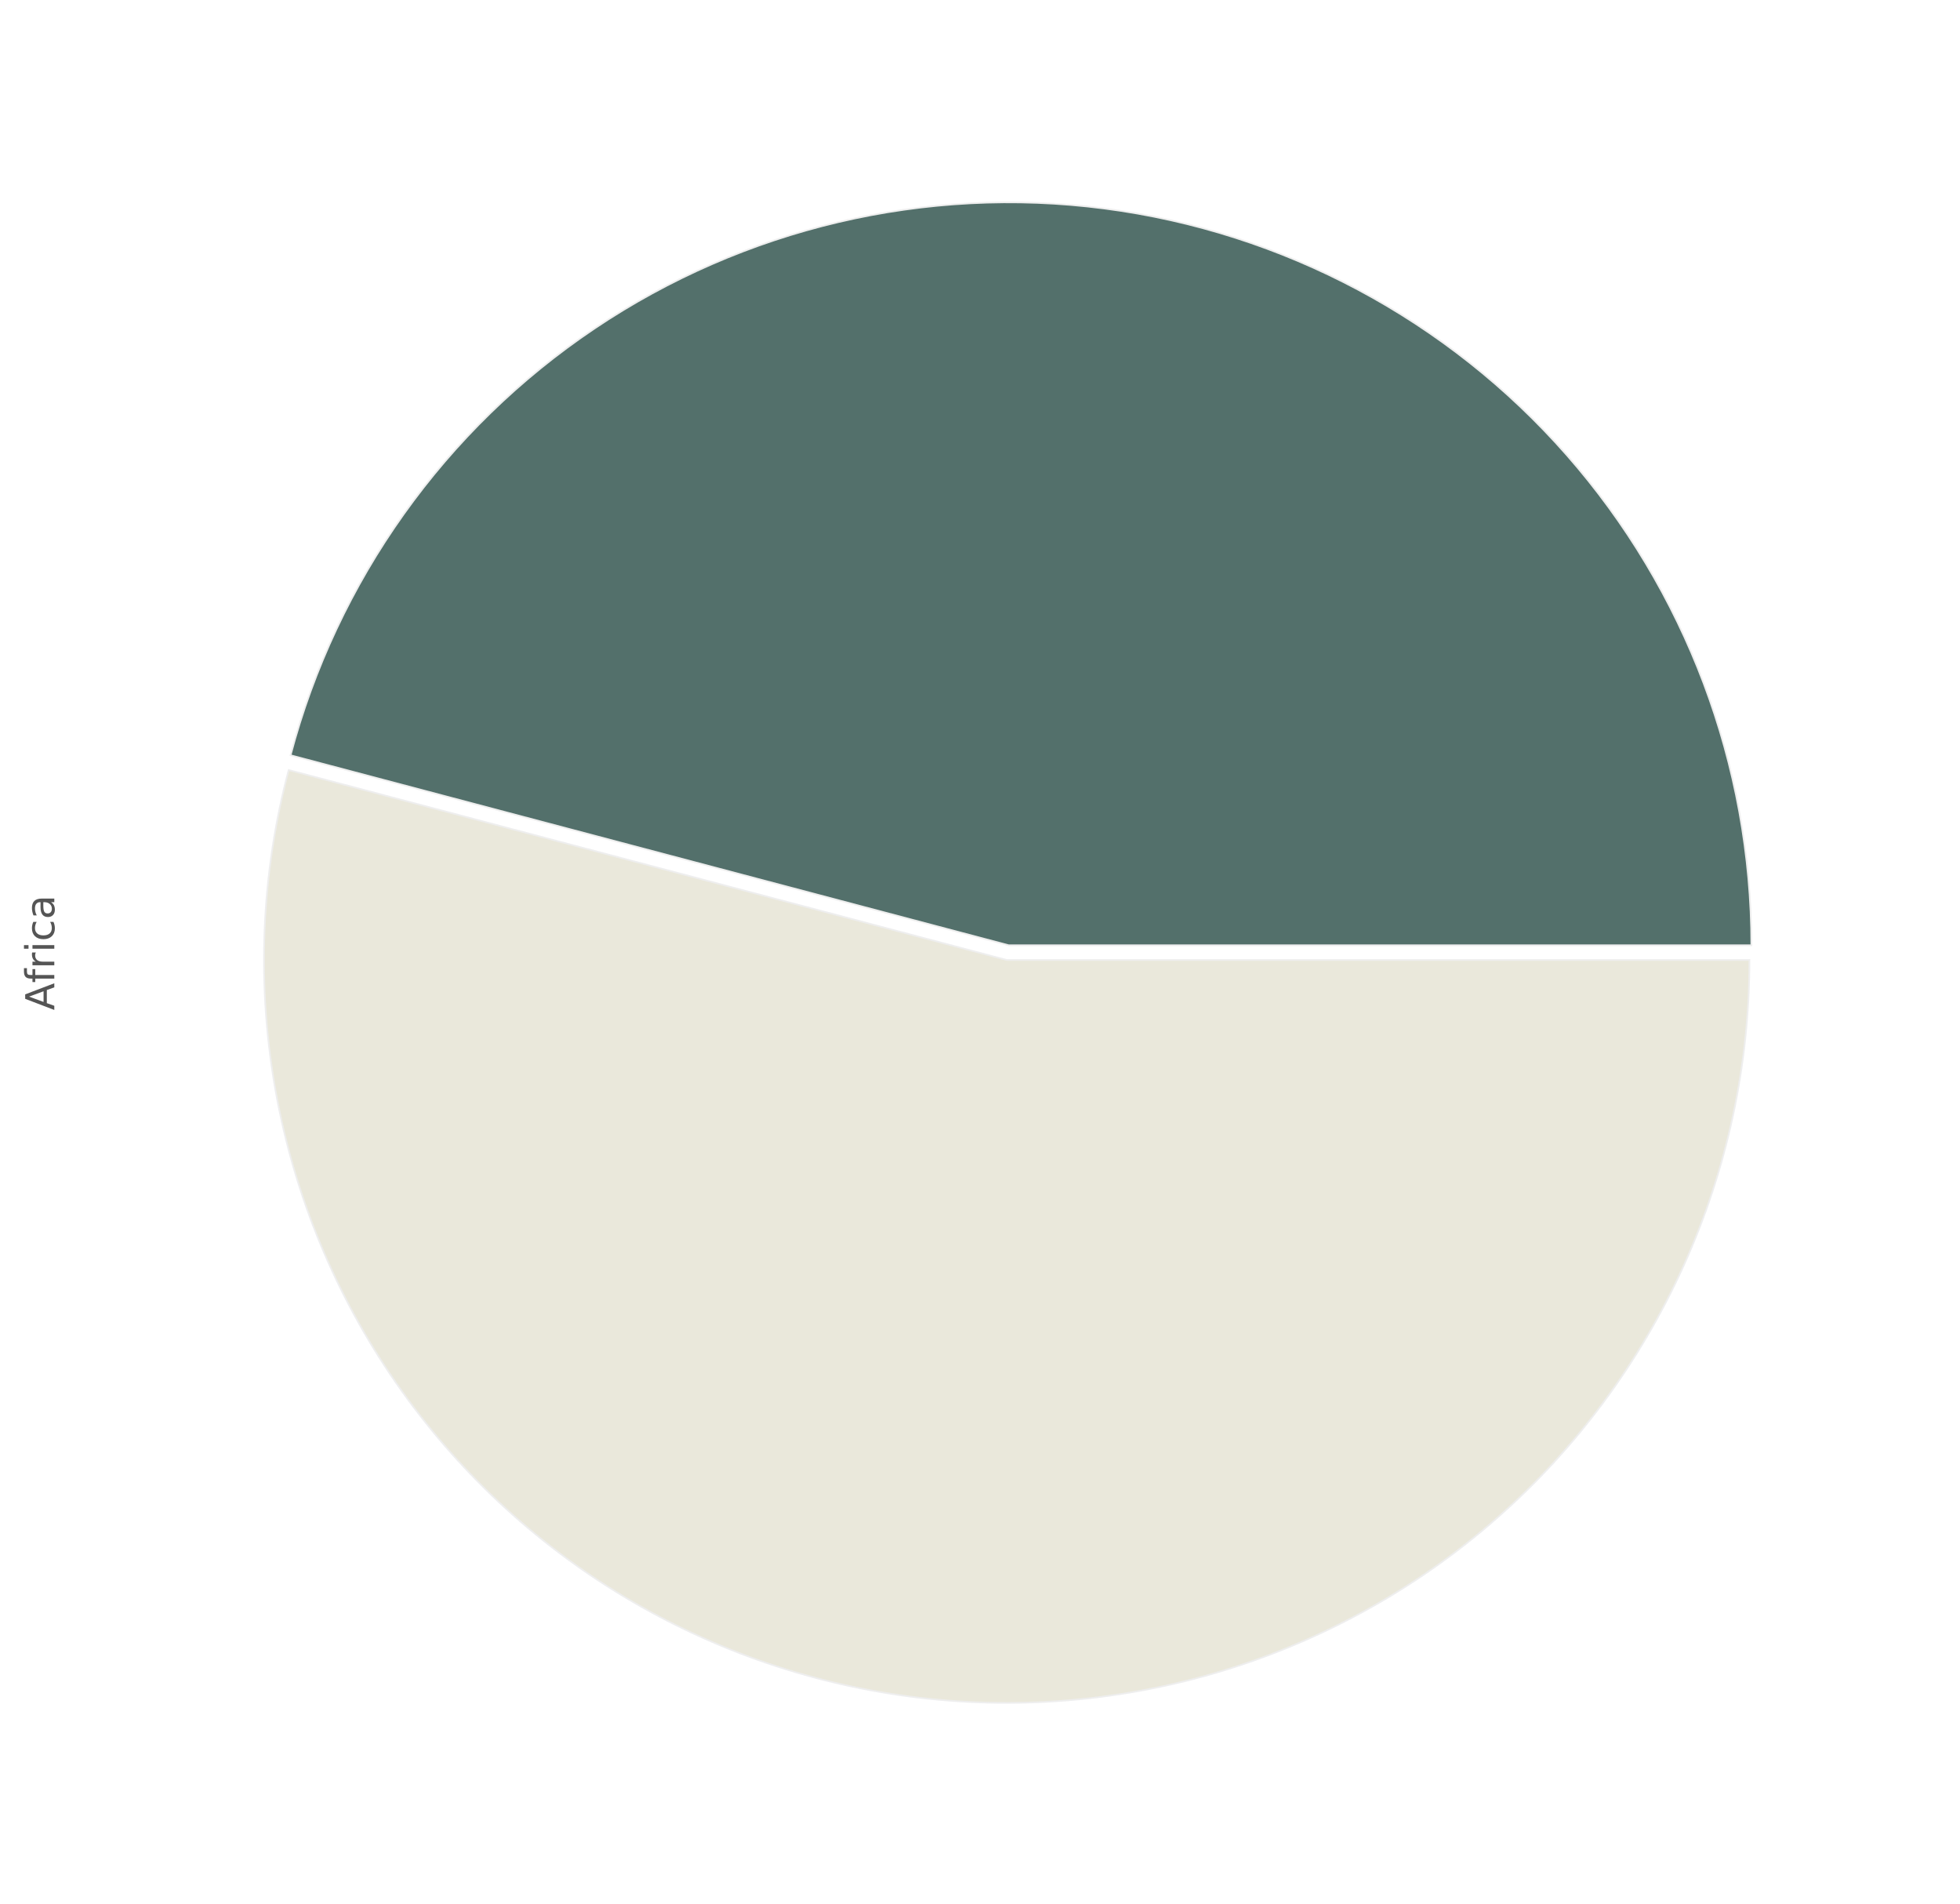
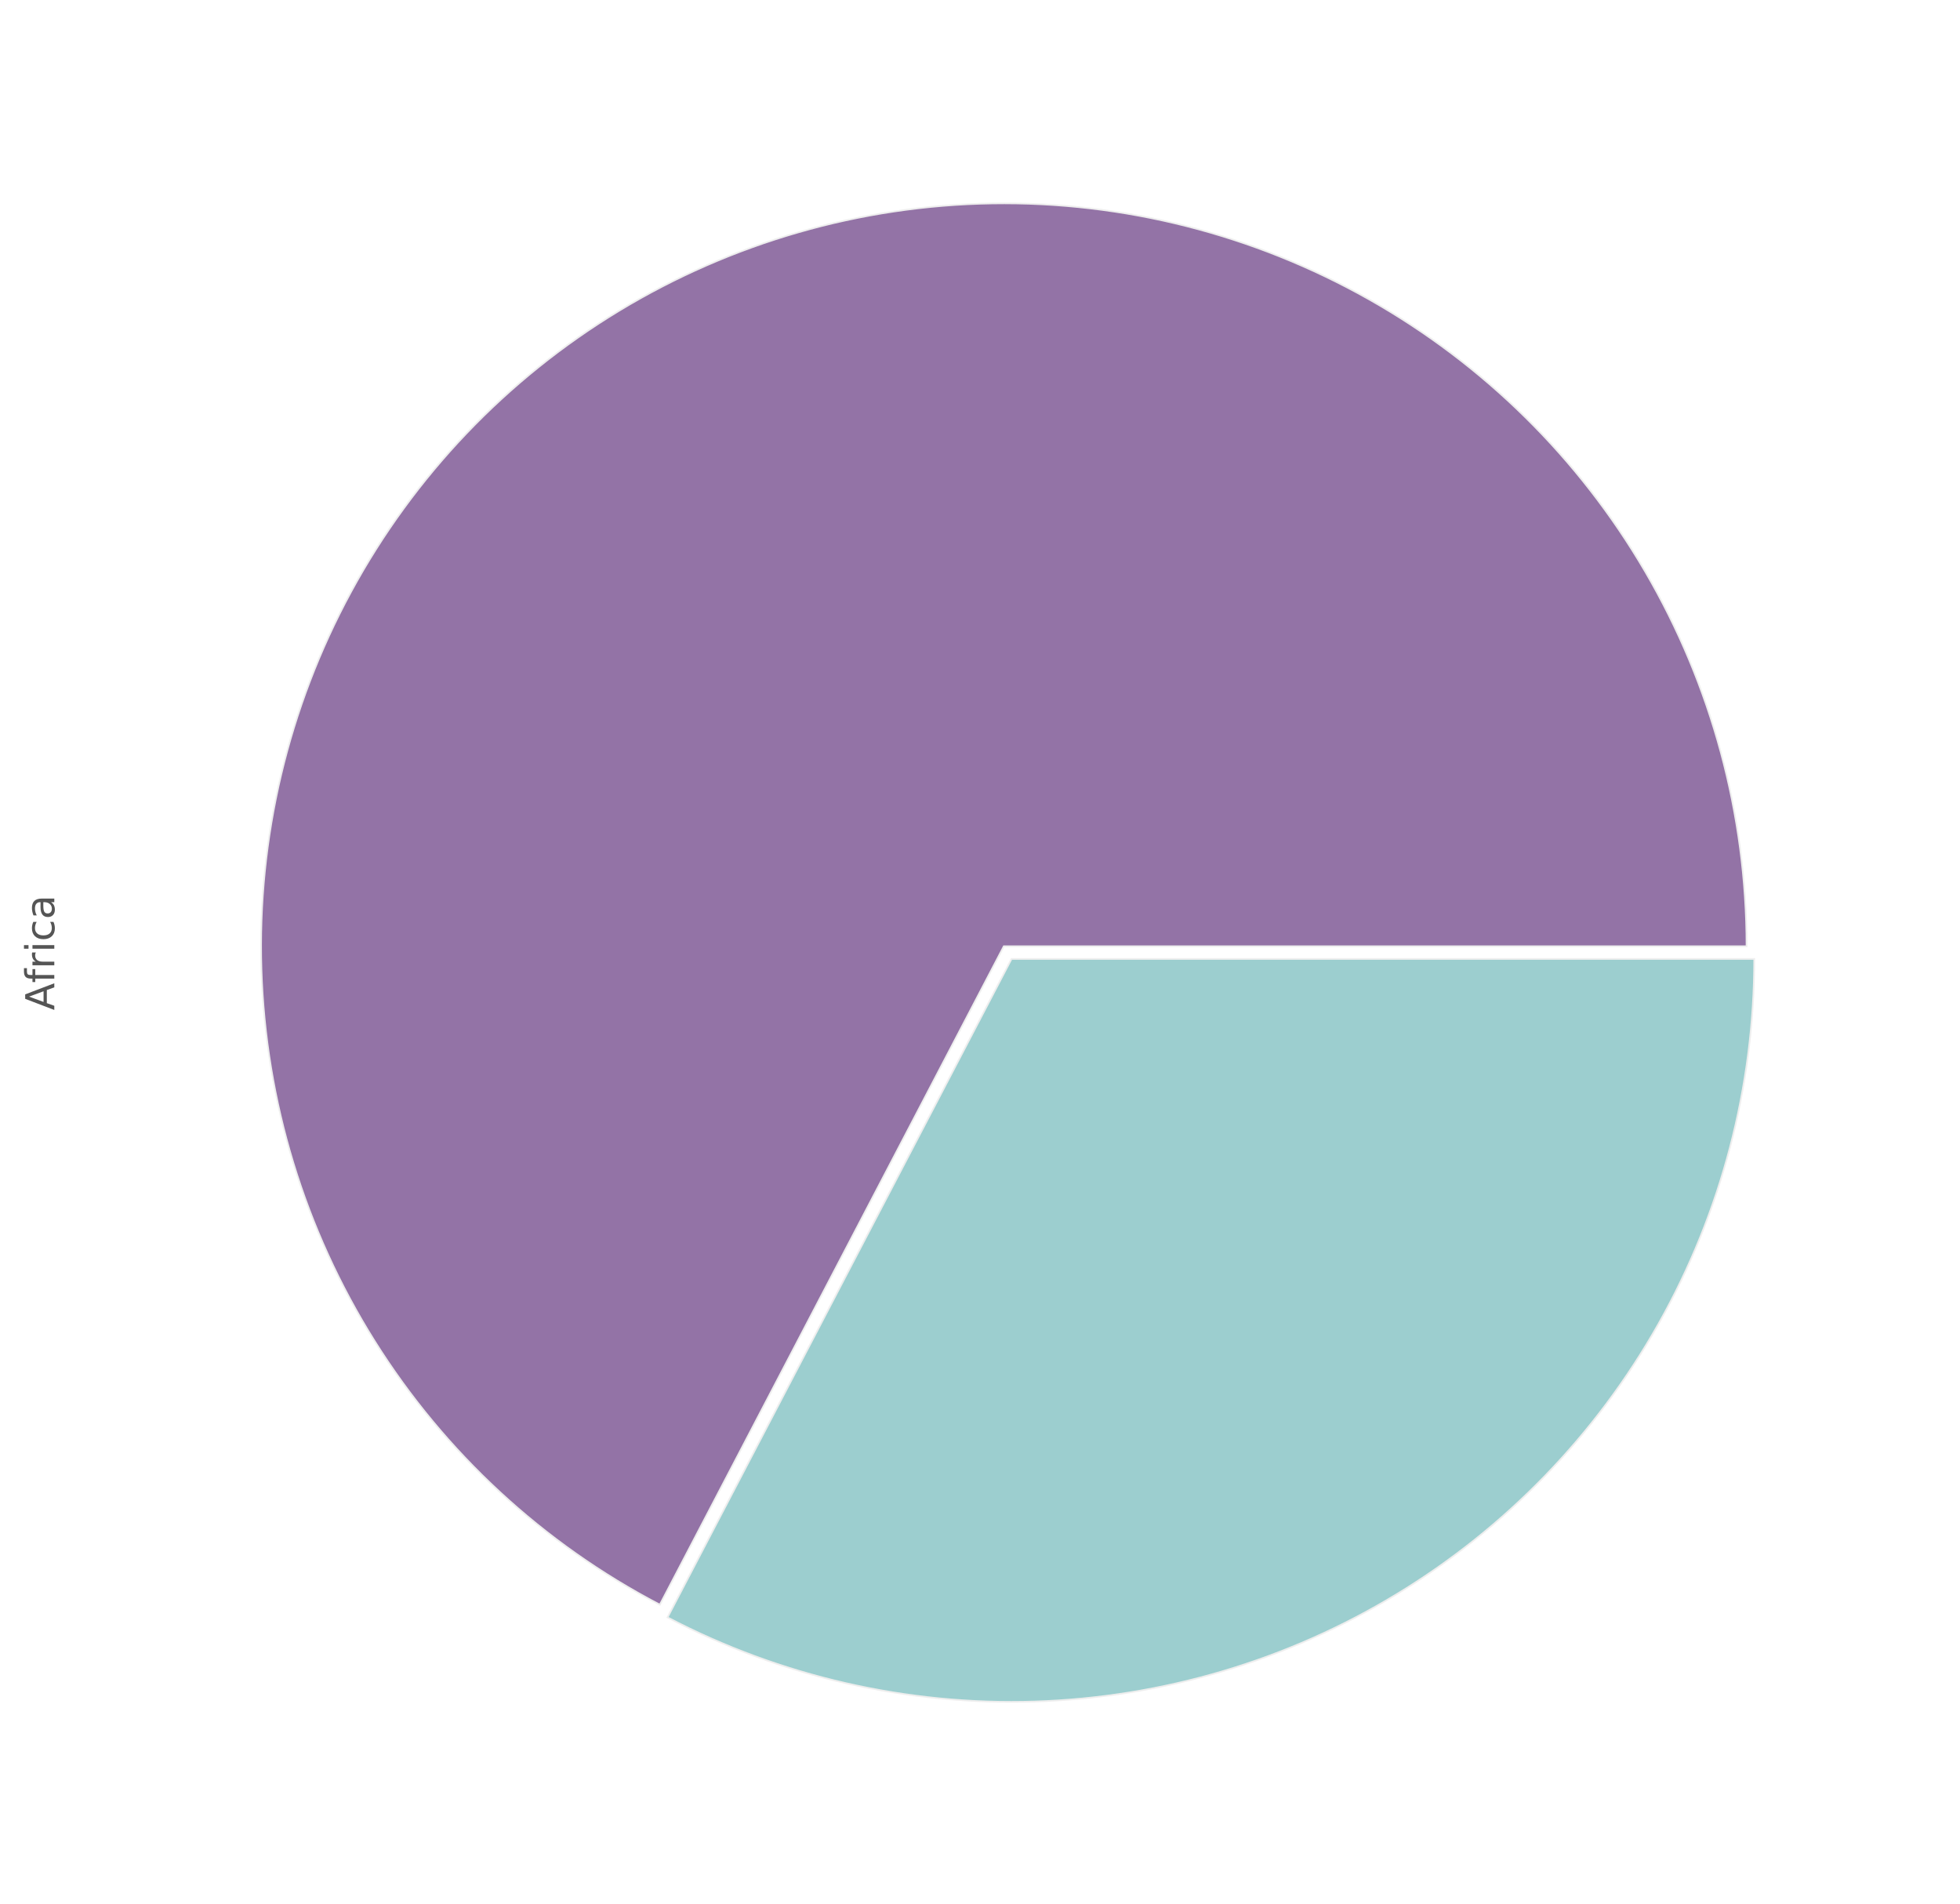
<svg xmlns="http://www.w3.org/2000/svg" xmlns:xlink="http://www.w3.org/1999/xlink" height="572pt" version="1.1" viewBox="0 0 589 572" width="589pt">
  <defs>
    <style type="text/css">
*{stroke-linecap:butt;stroke-linejoin:round;stroke-miterlimit:100000;}
  </style>
  </defs>
  <g id="figure_1">
    <g id="patch_1">
      <path d="M 0 572.4  L 589.014 572.4  L 589.014 0  L 0 0  z " style="fill:#ffffff;" />
    </g>
    <g id="axes_1">
      <g id="matplotlib.axis_1" />
      <g id="matplotlib.axis_2">
        <g id="text_1">
          <defs>
            <path d="M 41.109 46.297  Q 39.594 47.172 37.812 47.578  Q 36.031 48 33.891 48  Q 26.266 48 22.188 43.047  Q 18.109 38.094 18.109 28.812  L 18.109 0  L 9.078 0  L 9.078 54.688  L 18.109 54.688  L 18.109 46.188  Q 20.953 51.172 25.484 53.578  Q 30.031 56 36.531 56  Q 37.453 56 38.578 55.875  Q 39.703 55.766 41.062 55.516  z " id="BitstreamVeraSans-Roman-72" />
            <path d="M 9.422 54.688  L 18.406 54.688  L 18.406 0  L 9.422 0  z M 9.422 75.984  L 18.406 75.984  L 18.406 64.594  L 9.422 64.594  z " id="BitstreamVeraSans-Roman-69" />
            <path d="M 34.188 63.188  L 20.797 26.906  L 47.609 26.906  z M 28.609 72.906  L 39.797 72.906  L 67.578 0  L 57.328 0  L 50.688 18.703  L 17.828 18.703  L 11.188 0  L 0.781 0  z " id="BitstreamVeraSans-Roman-41" />
            <path d="M 37.109 75.984  L 37.109 68.5  L 28.516 68.5  Q 23.688 68.5 21.797 66.547  Q 19.922 64.594 19.922 59.516  L 19.922 54.688  L 34.719 54.688  L 34.719 47.703  L 19.922 47.703  L 19.922 0  L 10.891 0  L 10.891 47.703  L 2.297 47.703  L 2.297 54.688  L 10.891 54.688  L 10.891 58.5  Q 10.891 67.625 15.141 71.797  Q 19.391 75.984 28.609 75.984  z " id="BitstreamVeraSans-Roman-66" />
            <path d="M 34.281 27.484  Q 23.391 27.484 19.188 25  Q 14.984 22.516 14.984 16.5  Q 14.984 11.719 18.141 8.906  Q 21.297 6.109 26.703 6.109  Q 34.188 6.109 38.703 11.406  Q 43.219 16.703 43.219 25.484  L 43.219 27.484  z M 52.203 31.203  L 52.203 0  L 43.219 0  L 43.219 8.297  Q 40.141 3.328 35.547 0.953  Q 30.953 -1.422 24.312 -1.422  Q 15.922 -1.422 10.953 3.297  Q 6 8.016 6 15.922  Q 6 25.141 12.172 29.828  Q 18.359 34.516 30.609 34.516  L 43.219 34.516  L 43.219 35.406  Q 43.219 41.609 39.141 45  Q 35.062 48.391 27.688 48.391  Q 23 48.391 18.547 47.266  Q 14.109 46.141 10.016 43.891  L 10.016 52.203  Q 14.938 54.109 19.578 55.047  Q 24.219 56 28.609 56  Q 40.484 56 46.344 49.844  Q 52.203 43.703 52.203 31.203  " id="BitstreamVeraSans-Roman-61" />
            <path d="M 48.781 52.594  L 48.781 44.188  Q 44.969 46.297 41.141 47.344  Q 37.312 48.391 33.406 48.391  Q 24.656 48.391 19.812 42.844  Q 14.984 37.312 14.984 27.297  Q 14.984 17.281 19.812 11.734  Q 24.656 6.203 33.406 6.203  Q 37.312 6.203 41.141 7.25  Q 44.969 8.297 48.781 10.406  L 48.781 2.094  Q 45.016 0.344 40.984 -0.531  Q 36.969 -1.422 32.422 -1.422  Q 20.062 -1.422 12.781 6.344  Q 5.516 14.109 5.516 27.297  Q 5.516 40.672 12.859 48.328  Q 20.219 56 33.016 56  Q 37.156 56 41.109 55.141  Q 45.062 54.297 48.781 52.594  " id="BitstreamVeraSans-Roman-63" />
          </defs>
          <g style="fill:#555555;" transform="translate(16.31812 303.5231)rotate(-90.0)scale(0.12 -0.12)">
            <use xlink:href="#BitstreamVeraSans-Roman-41" />
            <use x="68.361" xlink:href="#BitstreamVeraSans-Roman-66" />
            <use x="103.566" xlink:href="#BitstreamVeraSans-Roman-72" />
            <use x="144.68" xlink:href="#BitstreamVeraSans-Roman-69" />
            <use x="172.463" xlink:href="#BitstreamVeraSans-Roman-63" />
            <use x="227.443" xlink:href="#BitstreamVeraSans-Roman-61" />
          </g>
        </g>
      </g>
      <g id="patch_2">
-         <path d="M 526.302 283.987  C 526.302 229.789 506.561 177.405 470.794 136.686  C 435.027 95.967 385.625 69.638 331.88 62.65  C 278.135 55.662 223.643 68.483 178.652 98.702  C 133.661 128.92 101.182 174.515 87.323 226.91  L 303.102 283.987  L 526.302 283.987  z " style="fill:#53706b;stroke:#eeeeee;stroke-linejoin:miter;stroke-width:0.5;" />
+         <path d="M 524.857 284.291  C 524.857 244.716 514.332 205.844 494.365 171.676  C 474.397 137.508 445.697 109.257 411.218 89.831  C 376.739 70.405 337.706 60.494 298.136 61.119  C 258.566 61.743 219.865 72.88 186.016 93.384  C 152.167 113.888 124.373 143.03 105.493 177.812  C 86.614 212.593 77.32 251.777 78.568 291.332  C 79.817 330.888 91.563 369.408 112.599 402.929  C 133.634 436.451 163.211 463.782 198.286 482.111  L 301.657 284.291  L 524.857 284.291  z " style="fill:#9373a6;stroke:#eeeeee;stroke-linejoin:miter;stroke-width:0.5;" />
      </g>
      <g id="patch_3">
-         <path d="M 86.747 231.337  C 78.63 262.022 77.152 294.088 82.41 325.39  C 87.668 356.692 99.544 386.514 117.241 412.863  C 134.938 439.212 158.054 461.484 185.042 478.191  C 212.029 494.898 242.272 505.658 273.748 509.75  C 305.223 513.843 337.212 511.175 367.575 501.924  C 397.937 492.674 425.98 477.053 449.827 456.106  C 473.673 435.159 492.78 409.364 505.868 380.448  C 518.956 351.532 525.726 320.154 525.726 288.413  L 302.526 288.413  L 86.747 231.337  z " style="fill:#eae8db;stroke:#eeeeee;stroke-linejoin:miter;stroke-width:0.5;" />
+         <path d="M 200.599 485.929  C 234.616 503.704 272.649 512.409 311.012 511.198  C 349.374 509.987 386.783 498.901 419.611 479.016  C 452.44 459.13 479.59 431.109 498.43 397.67  C 517.27 364.231 527.17 326.49 527.17 288.109  L 303.97 288.109  L 200.599 485.929  z " style="fill:#9ccecf;stroke:#eeeeee;stroke-linejoin:miter;stroke-width:0.5;" />
      </g>
    </g>
  </g>
</svg>
